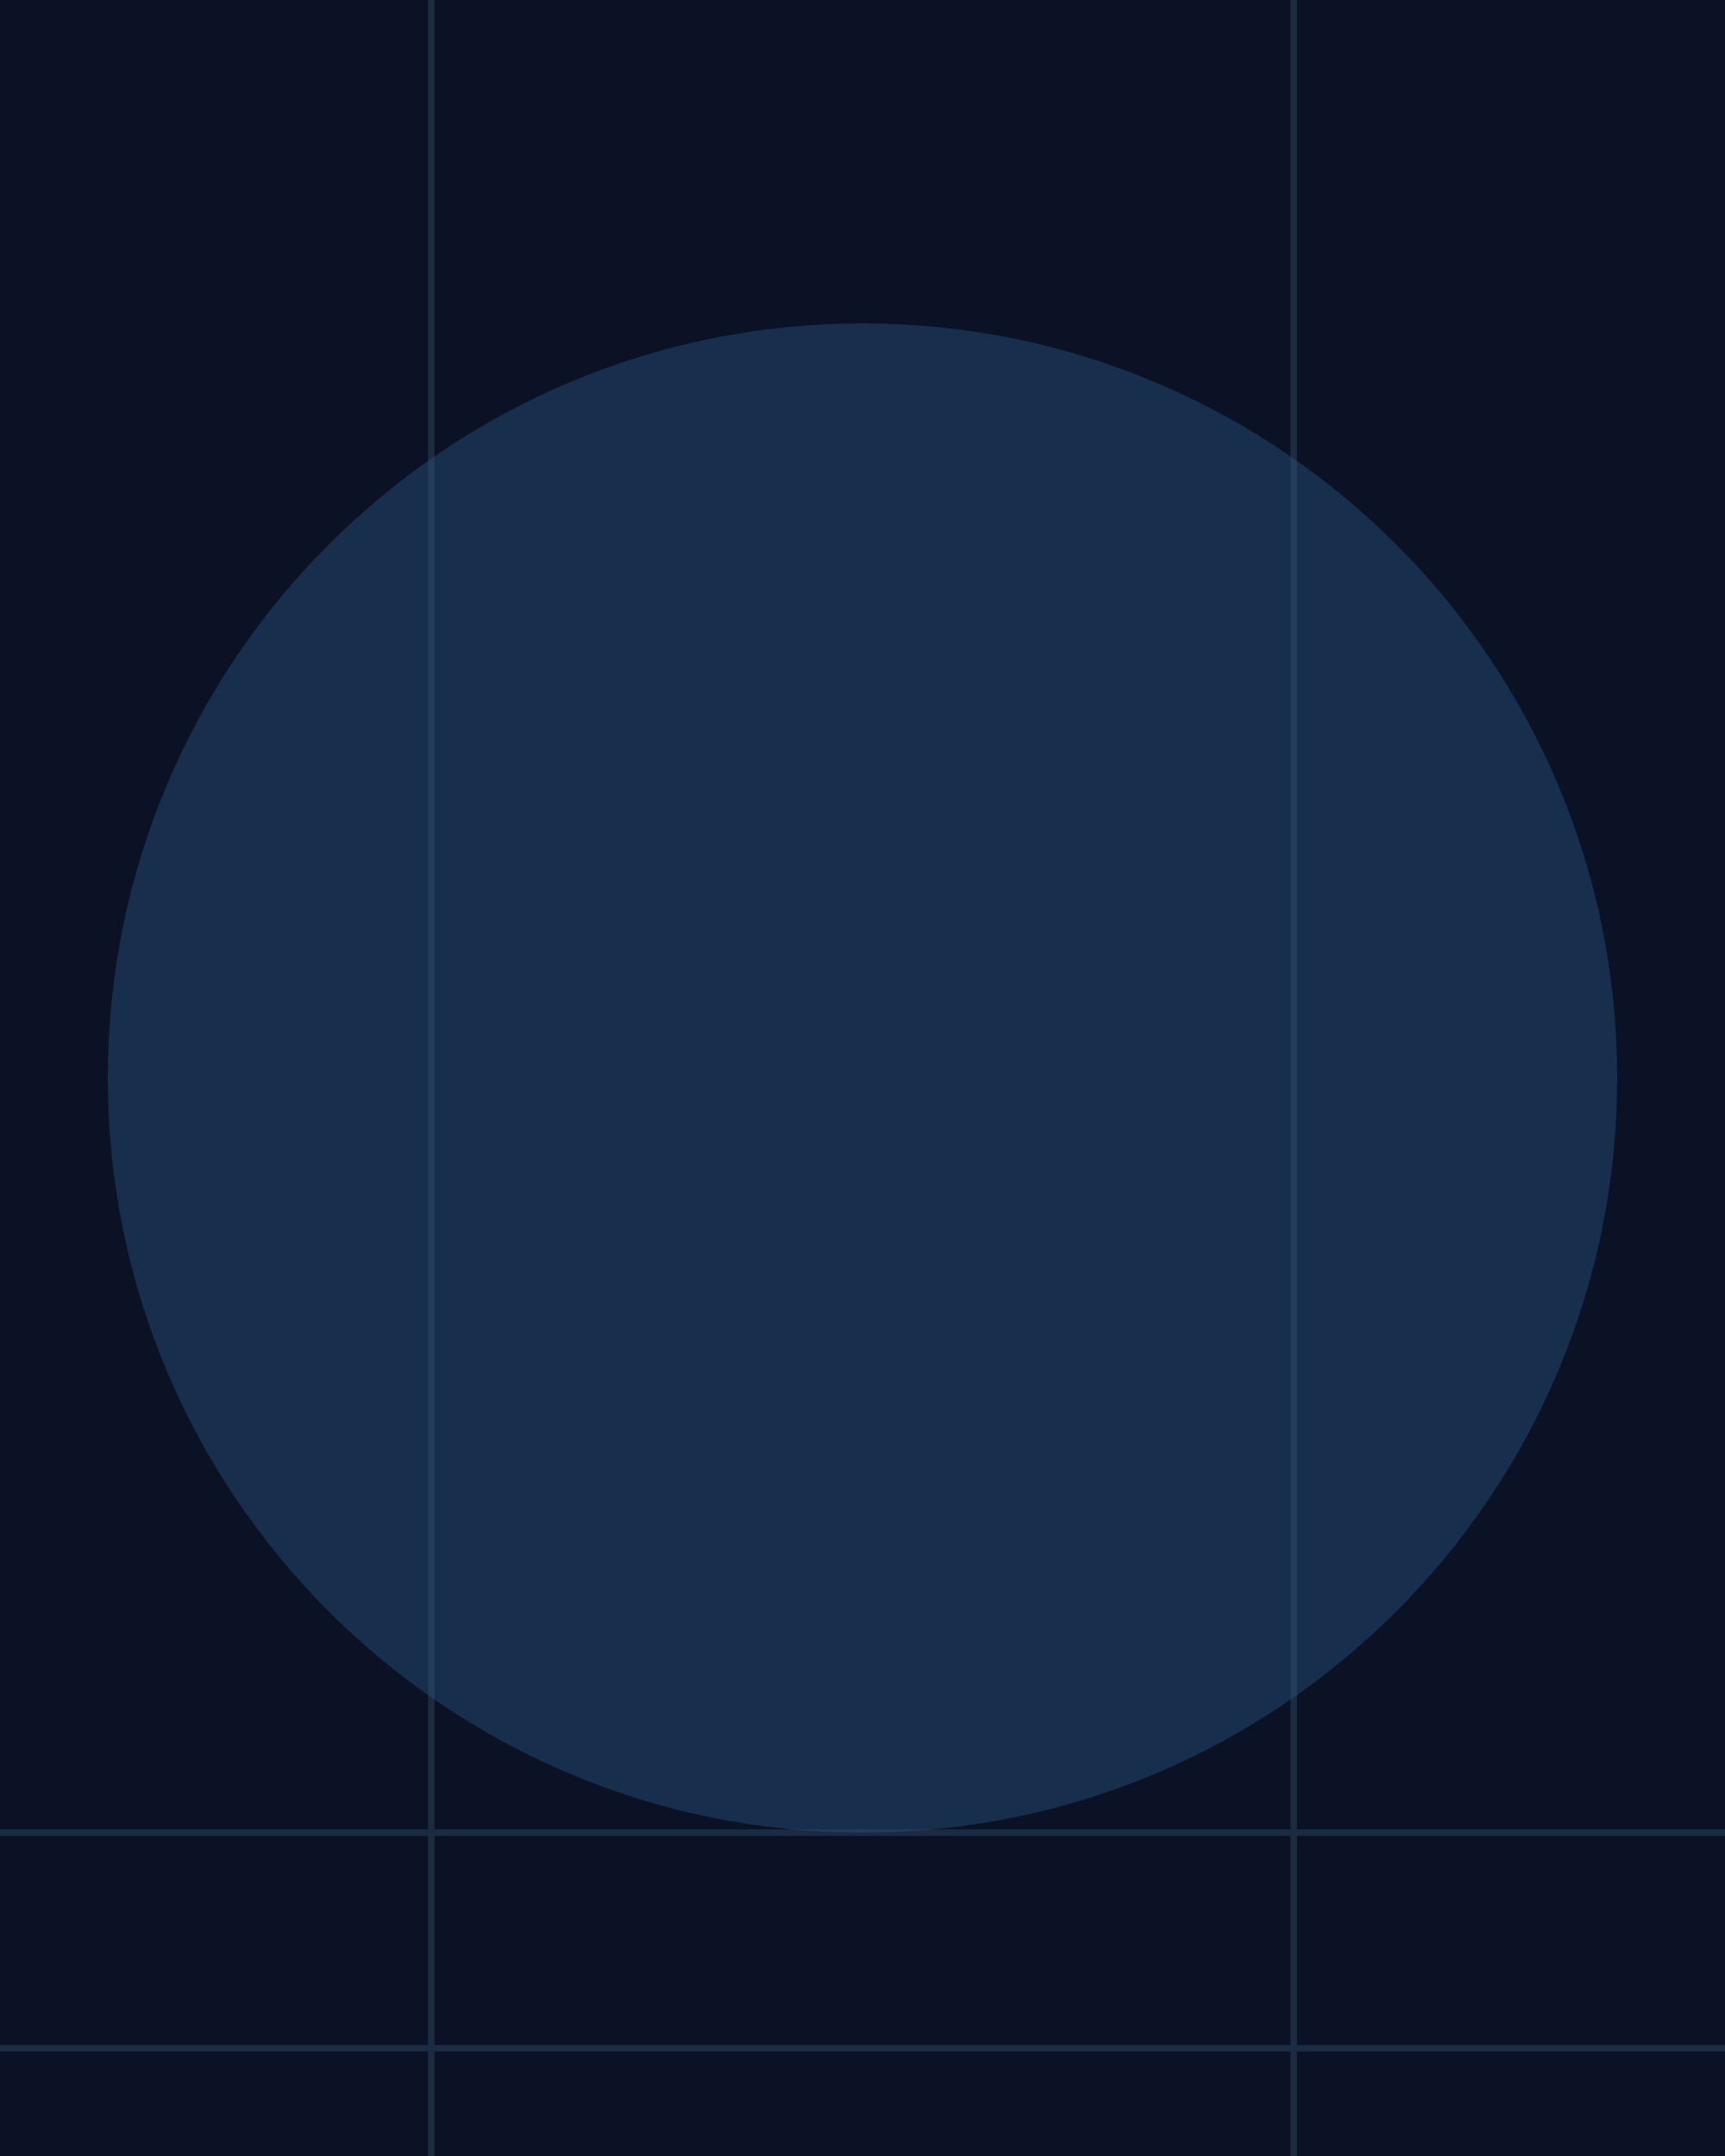
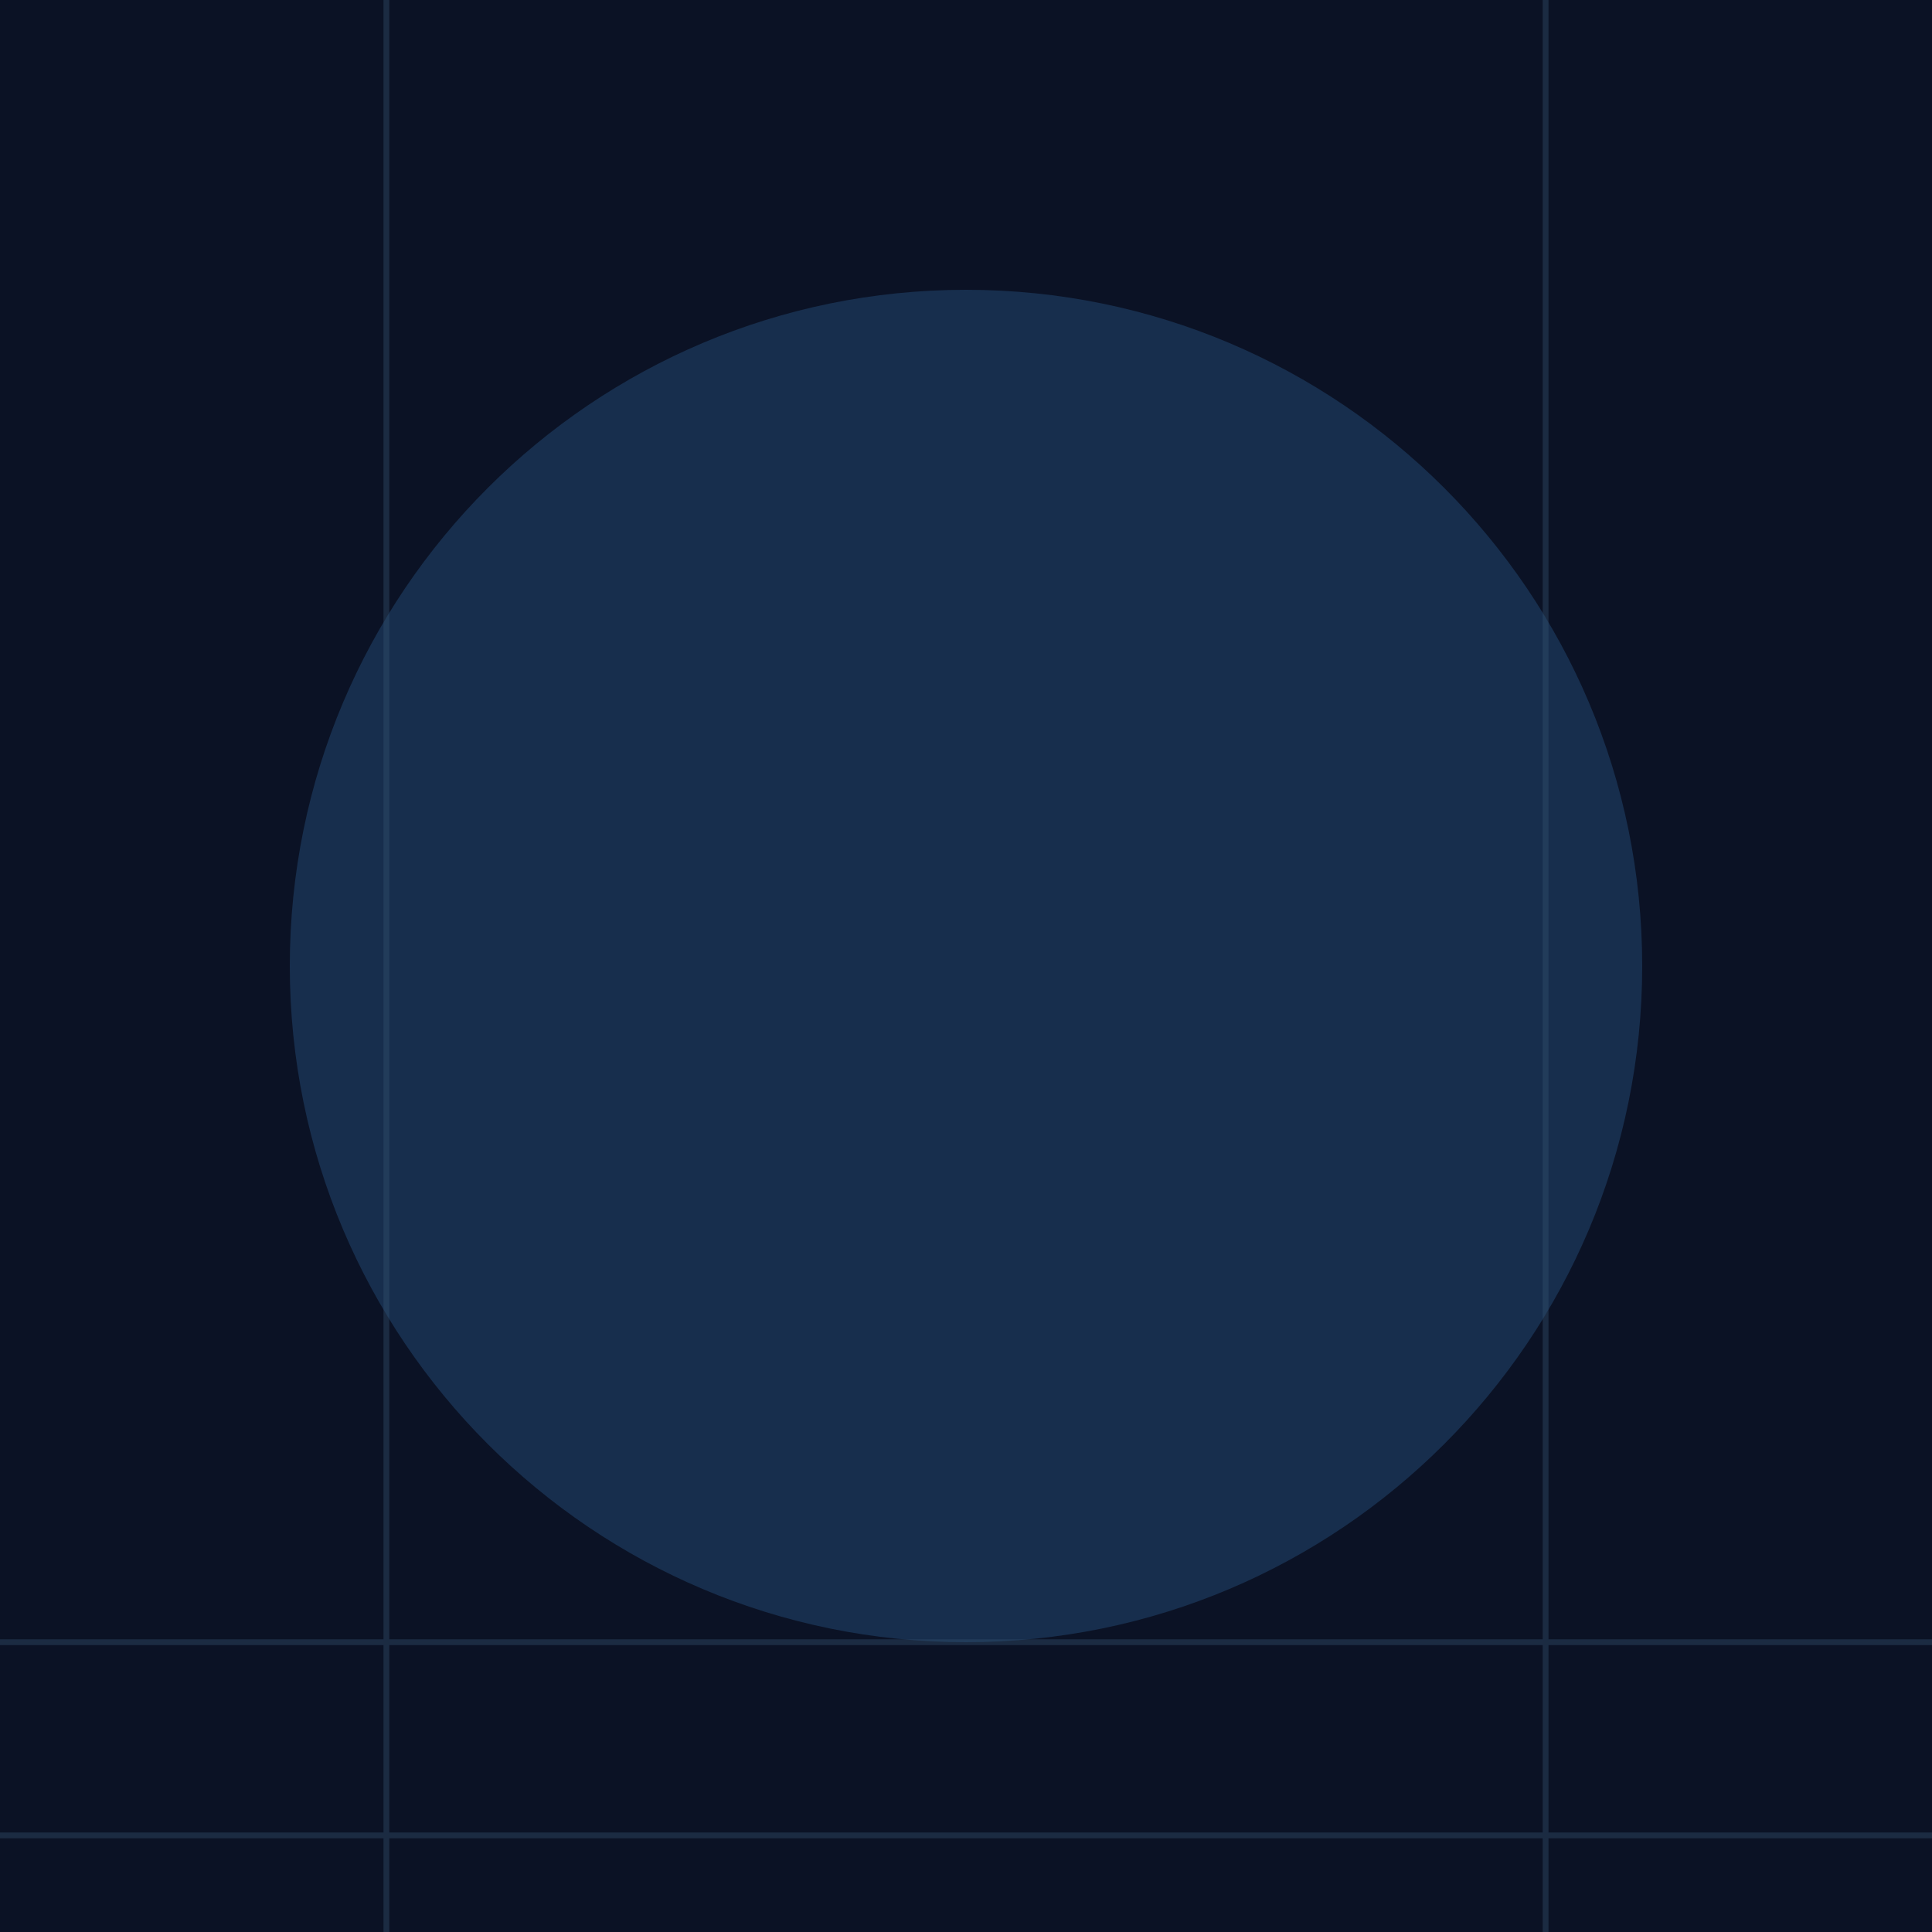
- <svg xmlns="http://www.w3.org/2000/svg" width="800" height="1000" viewBox="0 0 800 1000">
-   <rect width="800" height="1000" fill="#0b1225" />
-   <circle cx="400" cy="500" r="350" fill="#172e4d" />
-   <path d="M0 850H800M0 950H800M200 0V1000M600 0V1000" stroke="#31506e" stroke-width="3" opacity=".4" />
+ <svg xmlns="http://www.w3.org/2000/svg" width="1000" height="1000" viewBox="0 0 1000 1000">
+   <rect width="1000" height="1000" fill="#0b1225" />
+   <circle cx="500" cy="500" r="350" fill="#172e4d" />
+   <path d="M0 850H1000M0 950H1000M200 0V1000M800 0V1000" stroke="#31506e" stroke-width="3" opacity=".4" />
</svg>
